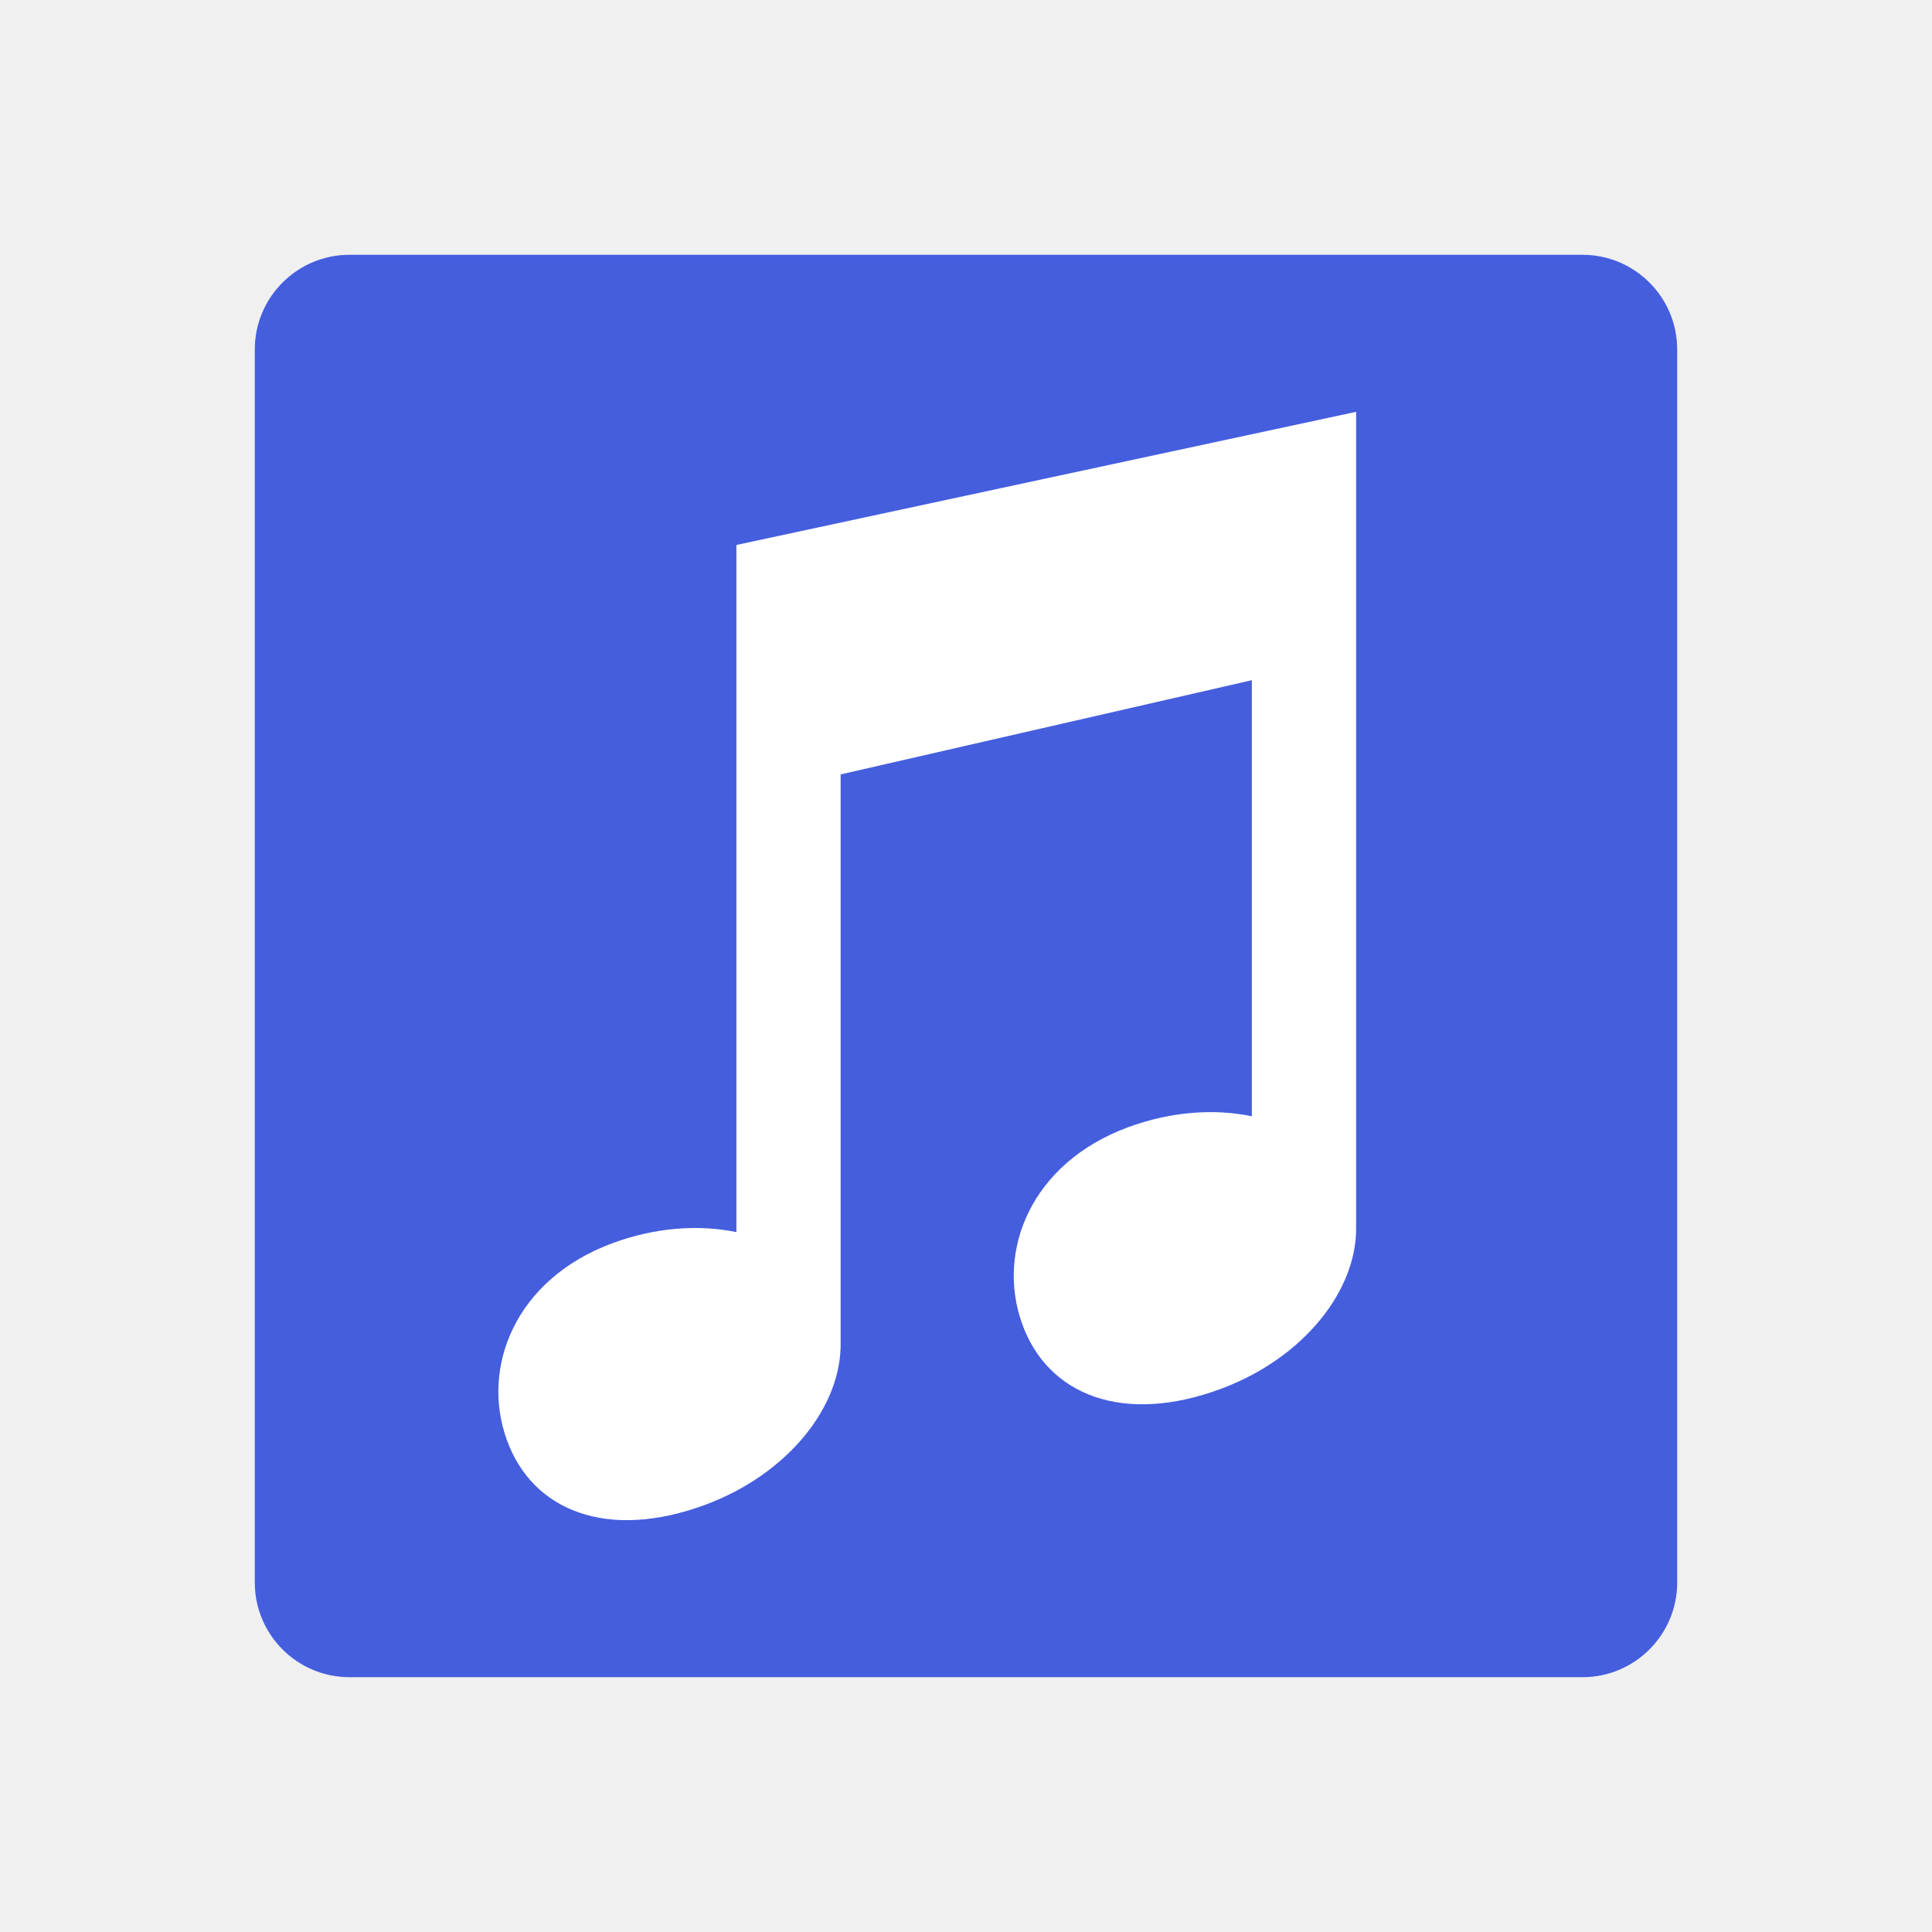
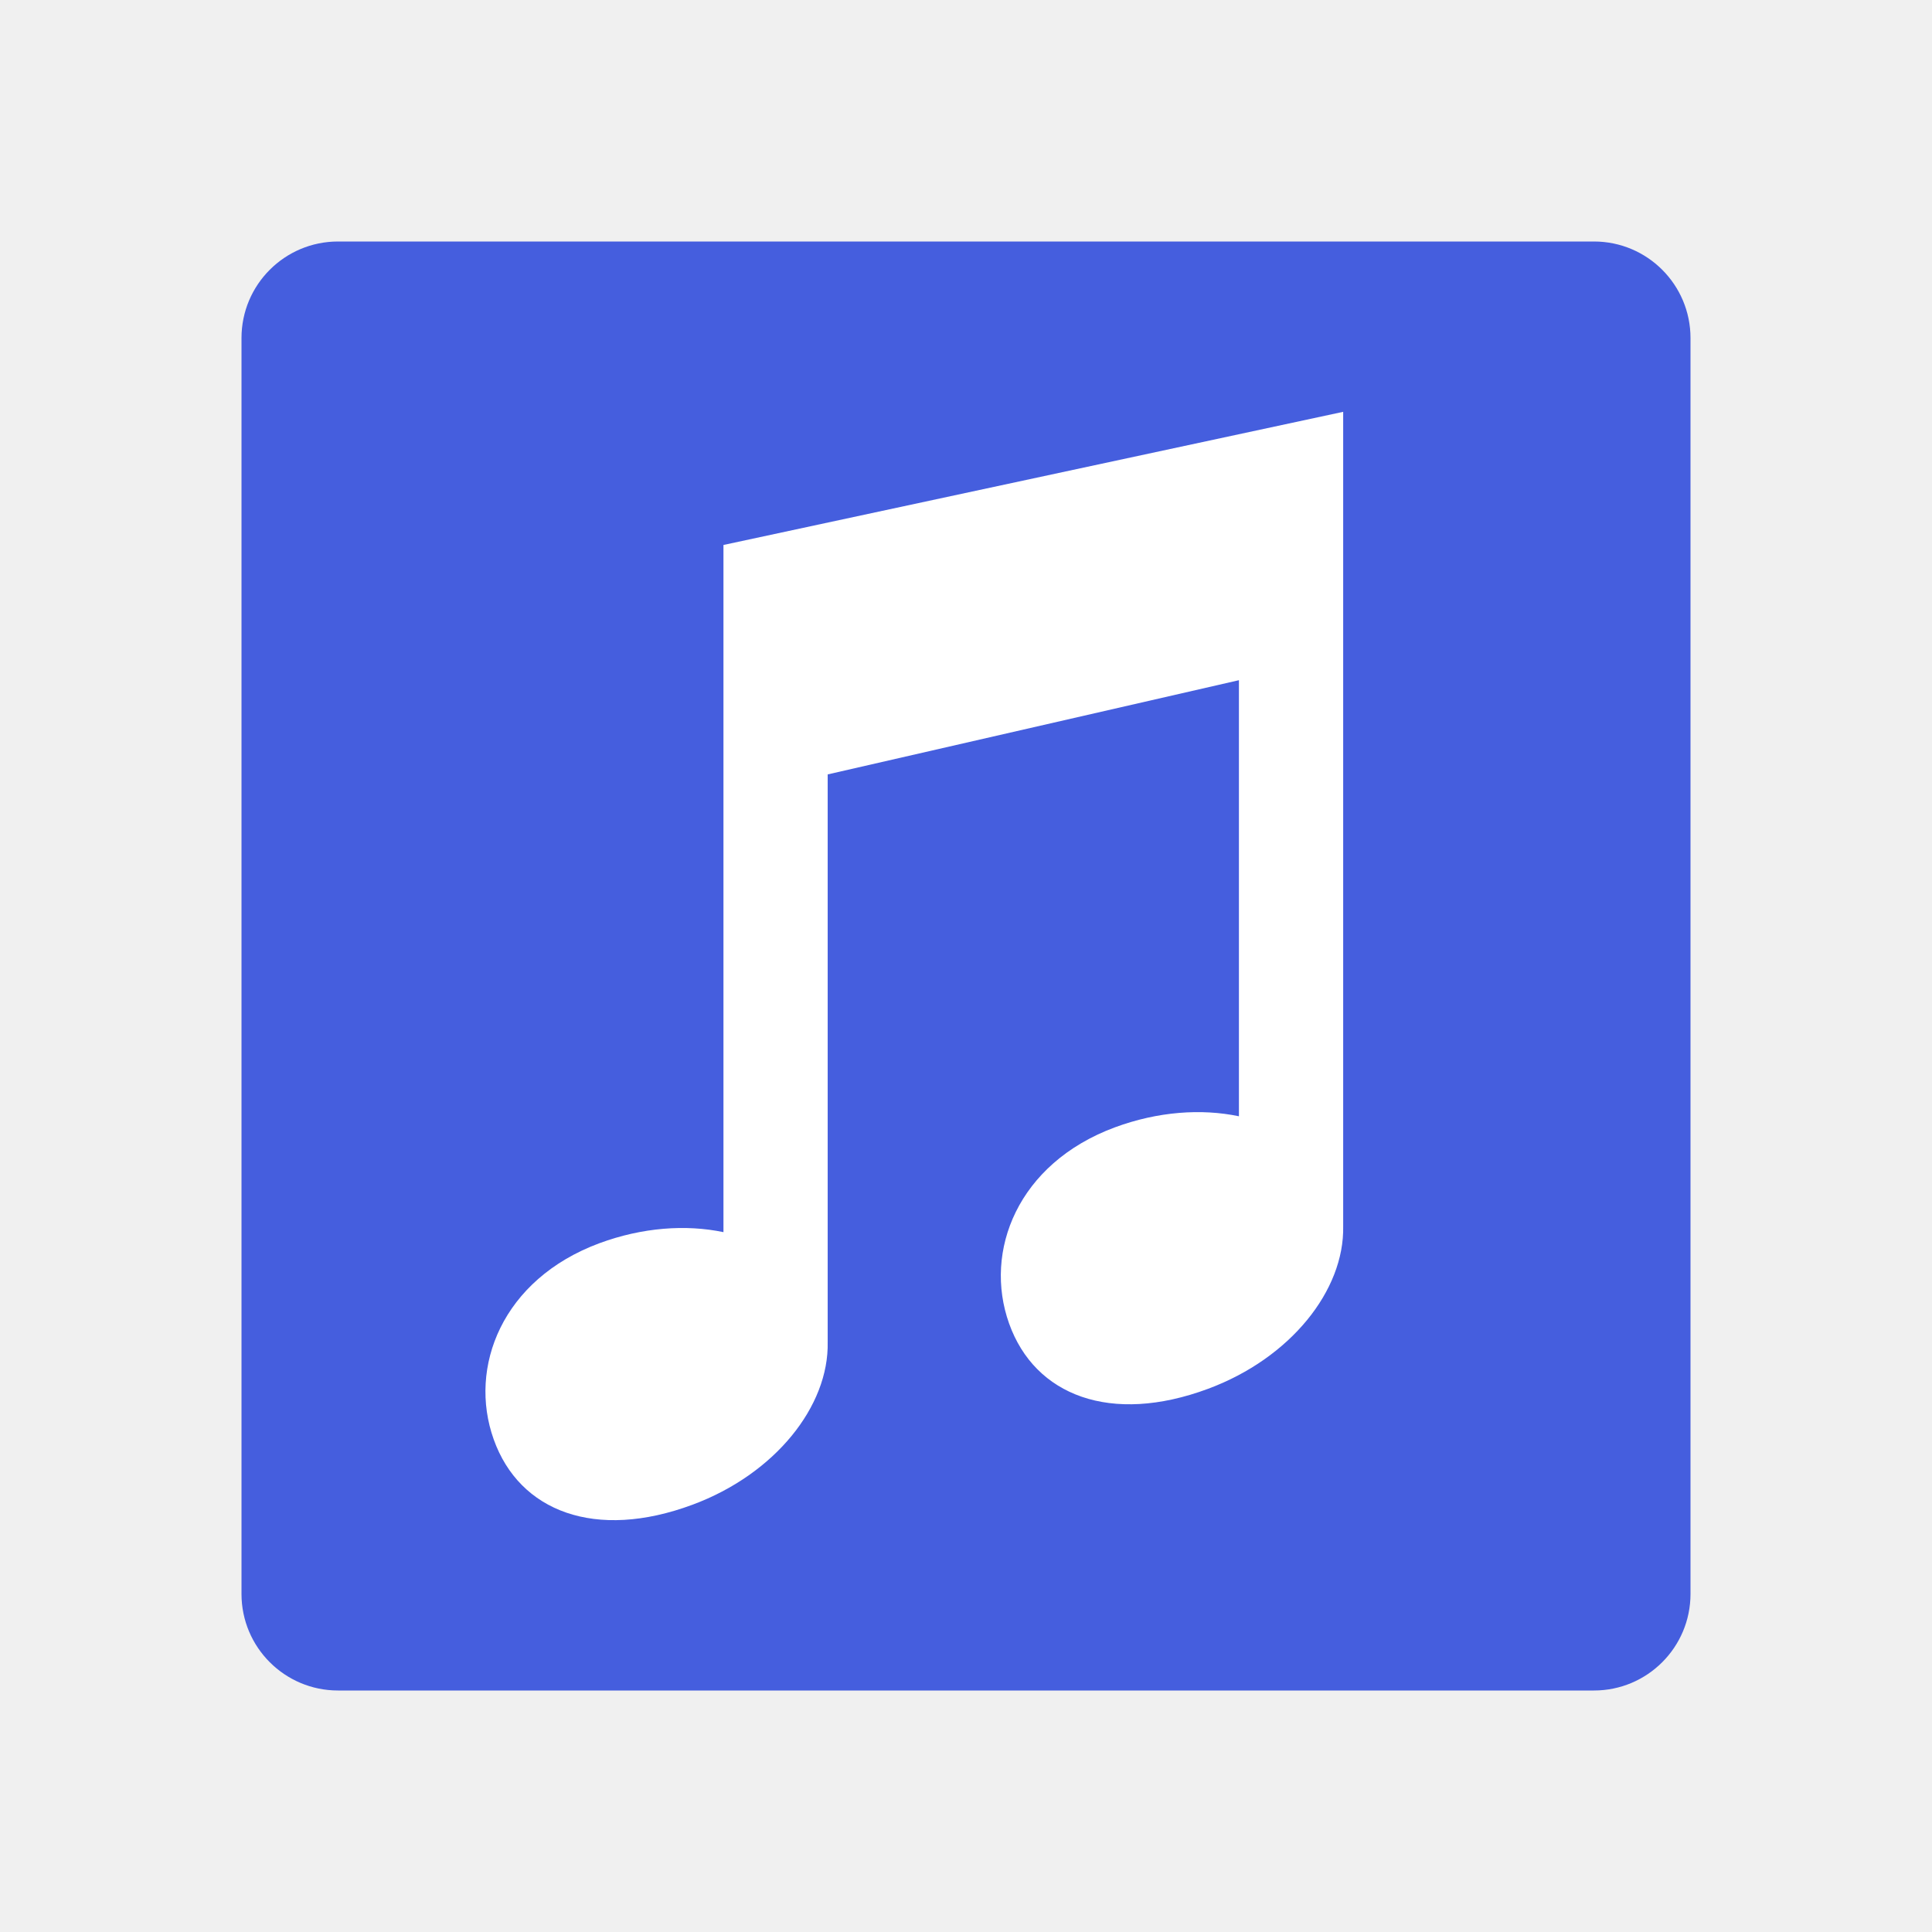
<svg xmlns="http://www.w3.org/2000/svg" version="1.1" width="128" height="128" viewBox="0 0 128 128" id="svg2">
  <defs id="defs11">
    <clipPath id="clipPath">
      <path style="fill:#ffffff" id="path7" d="m 48.884,36.319 v 45.177 c -2.46,-0.514 -5.323,-0.319 -8.161,0.73 -6.384,2.372 -8.637,8.147 -6.943,12.892 1.689,4.747 6.688,6.667 13.072,4.295 5.42,-2.013 8.973,-6.477 8.882,-10.686 0,0 0,-23.958 0,-37.321 l 27.035,-6.194 v 28.667 c -2.46,-0.514 -5.323,-0.319 -8.161,0.73 -6.389,2.372 -8.642,8.147 -6.948,12.892 1.694,4.747 6.688,6.667 13.077,4.295 5.425,-2.013 8.97,-6.477 8.885,-10.686 V 27.57 l -40.735,8.751 z" />
    </clipPath>
    <filter y="-0.5" x="-0.5" width="2.0" height="2.0" id="filter">
      <feGaussianBlur id="feGaussianBlur3965" stdDeviation="5.0" />
    </filter>
  </defs>
  <g transform="translate(0,96)" id="icomoon-ignore">
    <line style="stroke:#449fdb;stroke-width:1" id="line5" opacity="" y2="0" x2="0" y1="0" x1="0" />
  </g>
  <path style="fill:#ffffff" id="path3971" d="m 48.884,36.319 v 45.177 c -2.46,-0.514 -5.323,-0.319 -8.161,0.73 -6.384,2.372 -8.637,8.147 -6.943,12.892 1.689,4.747 6.688,6.667 13.072,4.295 5.42,-2.013 8.973,-6.477 8.882,-10.686 0,0 0,-23.958 0,-37.321 l 27.035,-6.194 v 28.667 c -2.46,-0.514 -5.323,-0.319 -8.161,0.73 -6.389,2.372 -8.642,8.147 -6.948,12.892 1.694,4.747 6.688,6.667 13.077,4.295 5.425,-2.013 8.97,-6.477 8.885,-10.686 V 27.57 l -40.735,8.751 z" />
  <g id="layer2" style="display:inline">
-     <rect ry="6.279" y="16.88" x="16.88" height="94.239" width="94.239" id="rect3009" style="fill:#455ede;fill-opacity:1;stroke:none" />
-     <path style="fill:#ffffff" d="m 48.788,36.102 v 45.531 c -2.48,-0.518 -5.364,-0.321 -8.225,0.736 -6.434,2.391 -8.705,8.211 -6.997,12.993 1.703,4.784 6.741,6.719 13.175,4.328 5.463,-2.029 9.043,-6.527 8.952,-10.77 0,0 0,-24.146 0,-37.613 l 27.246,-6.242 v 28.891 c -2.48,-0.518 -5.364,-0.321 -8.225,0.736 -6.439,2.391 -8.71,8.211 -7.002,12.993 1.707,4.784 6.741,6.719 13.18,4.328 5.468,-2.029 9.041,-6.527 8.954,-10.77 V 27.285 l -41.054,8.82 z" id="path7-6" />
+     <rect ry="6.396" y="16" x="16" height="96" width="96" id="rect3009" style="fill:#455ede;fill-opacity:1;stroke:none" />
+     <path style="fill:#ffffff" d="m 47.931,36.102 v 45.531 c -2.48,-0.518 -5.364,-0.321 -8.225,0.736 -6.434,2.391 -8.705,8.211 -6.997,12.993 1.703,4.784 6.741,6.719 13.175,4.328 5.463,-2.029 9.043,-6.527 8.952,-10.77 0,0 0,-24.146 0,-37.613 l 27.246,-6.242 v 28.891 c -2.48,-0.518 -5.364,-0.321 -8.225,0.736 -6.439,2.391 -8.71,8.211 -7.002,12.993 1.707,4.784 6.741,6.719 13.18,4.328 5.468,-2.029 9.041,-6.527 8.954,-10.77 V 27.285 l -41.054,8.82 z" id="path7-6" />
  </g>
</svg>
